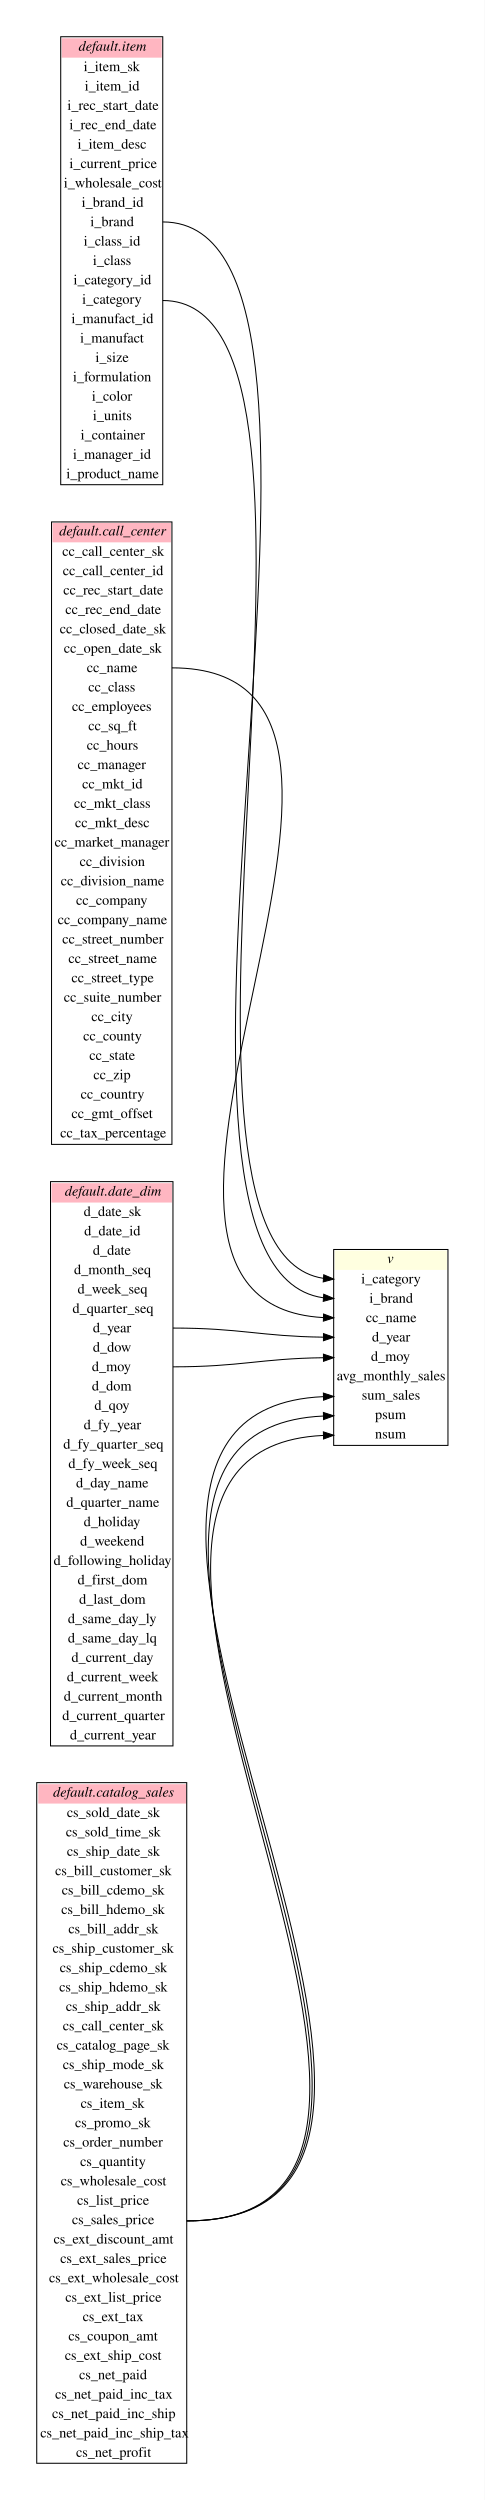
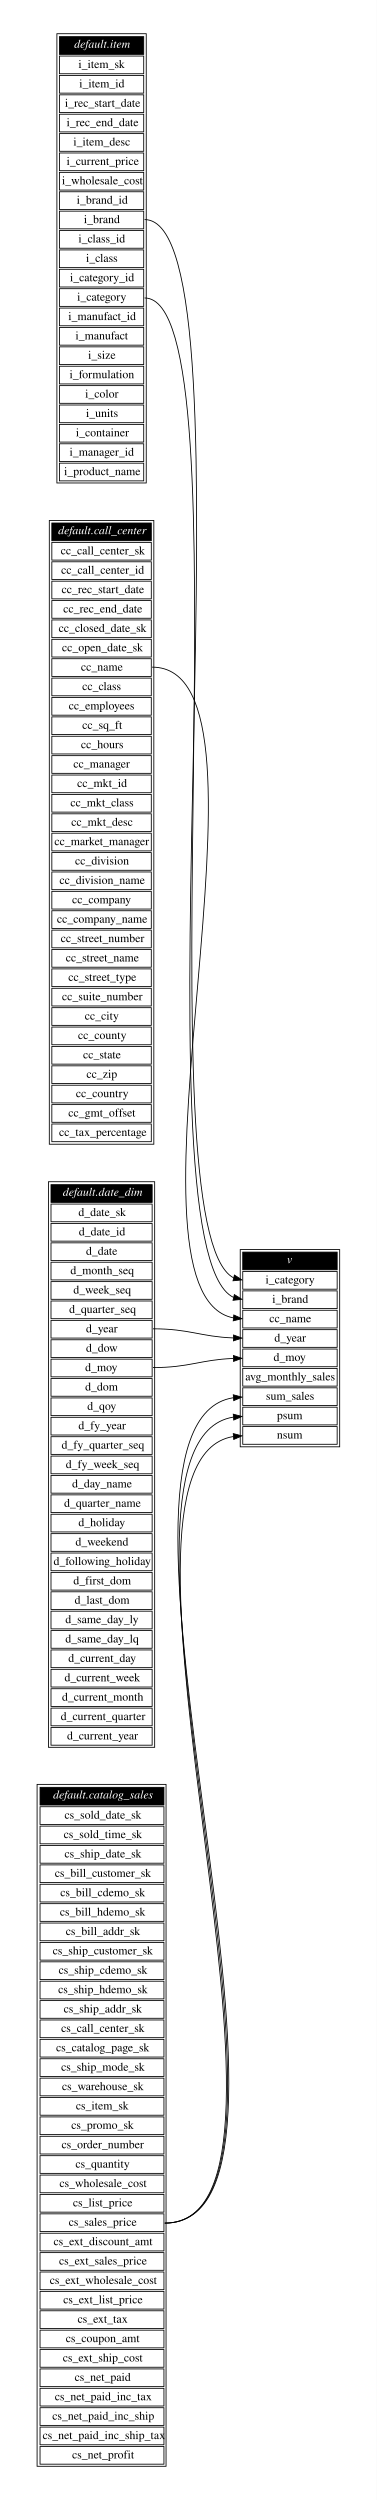
- <svg xmlns="http://www.w3.org/2000/svg" width="475pt" height="2450pt" viewBox="0.00 0.00 475.00 2450.00">
-   <g id="graph0" class="graph" transform="scale(1 1) rotate(0) translate(36 2414)">
-     <polygon fill="white" stroke="transparent" points="-36,36 -36,-2414 439,-2414 439,36 -36,36" />
+ <svg xmlns="http://www.w3.org/2000/svg" width="447pt" height="2966pt" viewBox="0.00 0.00 447.00 2966.00">
+   <g id="graph0" class="graph" transform="scale(1 1) rotate(0) translate(36 2930)">
+     <polygon fill="white" stroke="transparent" points="-36,36 -36,-2930 411,-2930 411,36 -36,36" />
    <g id="node1" class="node">
-       <polygon fill="lightpink" stroke="transparent" points="15.5,-1882.5 15.5,-1901.5 131.5,-1901.5 131.5,-1882.5 15.5,-1882.5" />
-       <text text-anchor="start" x="22" y="-1889.3" font-family="Times,serif" font-style="italic" font-size="14.00">default.call_center</text>
-       <text text-anchor="start" x="25" y="-1869.3" font-family="Times,serif" font-size="14.00">cc_call_center_sk</text>
-       <text text-anchor="start" x="25.5" y="-1850.3" font-family="Times,serif" font-size="14.00">cc_call_center_id</text>
-       <text text-anchor="start" x="26" y="-1831.3" font-family="Times,serif" font-size="14.00">cc_rec_start_date</text>
-       <text text-anchor="start" x="28" y="-1812.3" font-family="Times,serif" font-size="14.00">cc_rec_end_date</text>
-       <text text-anchor="start" x="22.5" y="-1793.3" font-family="Times,serif" font-size="14.00">cc_closed_date_sk</text>
-       <text text-anchor="start" x="26.5" y="-1774.3" font-family="Times,serif" font-size="14.00">cc_open_date_sk</text>
-       <text text-anchor="start" x="49" y="-1755.3" font-family="Times,serif" font-size="14.00">cc_name</text>
-       <text text-anchor="start" x="50.5" y="-1736.3" font-family="Times,serif" font-size="14.00">cc_class</text>
-       <text text-anchor="start" x="34.5" y="-1717.3" font-family="Times,serif" font-size="14.00">cc_employees</text>
-       <text text-anchor="start" x="50.5" y="-1698.3" font-family="Times,serif" font-size="14.00">cc_sq_ft</text>
-       <text text-anchor="start" x="49" y="-1679.3" font-family="Times,serif" font-size="14.00">cc_hours</text>
-       <text text-anchor="start" x="40" y="-1660.3" font-family="Times,serif" font-size="14.00">cc_manager</text>
-       <text text-anchor="start" x="44.5" y="-1641.3" font-family="Times,serif" font-size="14.00">cc_mkt_id</text>
-       <text text-anchor="start" x="36.5" y="-1622.3" font-family="Times,serif" font-size="14.00">cc_mkt_class</text>
-       <text text-anchor="start" x="37.5" y="-1603.3" font-family="Times,serif" font-size="14.00">cc_mkt_desc</text>
-       <text text-anchor="start" x="17.5" y="-1584.3" font-family="Times,serif" font-size="14.00">cc_market_manager</text>
-       <text text-anchor="start" x="42" y="-1565.3" font-family="Times,serif" font-size="14.00">cc_division</text>
-       <text text-anchor="start" x="23.5" y="-1546.3" font-family="Times,serif" font-size="14.00">cc_division_name</text>
-       <text text-anchor="start" x="38.5" y="-1527.3" font-family="Times,serif" font-size="14.00">cc_company</text>
-       <text text-anchor="start" x="20.5" y="-1508.3" font-family="Times,serif" font-size="14.00">cc_company_name</text>
-       <text text-anchor="start" x="25" y="-1489.3" font-family="Times,serif" font-size="14.00">cc_street_number</text>
-       <text text-anchor="start" x="31" y="-1470.3" font-family="Times,serif" font-size="14.00">cc_street_name</text>
-       <text text-anchor="start" x="34" y="-1451.3" font-family="Times,serif" font-size="14.00">cc_street_type</text>
-       <text text-anchor="start" x="26.5" y="-1432.3" font-family="Times,serif" font-size="14.00">cc_suite_number</text>
-       <text text-anchor="start" x="53.5" y="-1413.3" font-family="Times,serif" font-size="14.00">cc_city</text>
-       <text text-anchor="start" x="45.5" y="-1394.3" font-family="Times,serif" font-size="14.00">cc_county</text>
-       <text text-anchor="start" x="51.5" y="-1375.3" font-family="Times,serif" font-size="14.00">cc_state</text>
-       <text text-anchor="start" x="55.5" y="-1356.3" font-family="Times,serif" font-size="14.00">cc_zip</text>
-       <text text-anchor="start" x="43" y="-1337.3" font-family="Times,serif" font-size="14.00">cc_country</text>
-       <text text-anchor="start" x="34" y="-1318.3" font-family="Times,serif" font-size="14.00">cc_gmt_offset</text>
-       <text text-anchor="start" x="23" y="-1299.3" font-family="Times,serif" font-size="14.00">cc_tax_percentage</text>
-       <polygon fill="none" stroke="black" points="14.5,-1292.5 14.5,-1902.5 132.5,-1902.5 132.5,-1292.5 14.5,-1292.5" />
+       <polygon fill="black" stroke="transparent" points="25.5,-2288.5 25.5,-2309.5 143.5,-2309.5 143.5,-2288.5 25.5,-2288.5" />
+       <polygon fill="none" stroke="black" points="25.5,-2288.5 25.5,-2309.5 143.5,-2309.5 143.5,-2288.5 25.5,-2288.5" />
+       <text text-anchor="start" x="33" y="-2296.3" font-family="Times,serif" font-style="italic" font-size="14.00" fill="white">default.call_center</text>
+       <polygon fill="none" stroke="black" points="25.5,-2265.5 25.5,-2286.5 143.5,-2286.5 143.5,-2265.5 25.5,-2265.5" />
+       <text text-anchor="start" x="36" y="-2272.3" font-family="Times,serif" font-size="14.00">cc_call_center_sk</text>
+       <polygon fill="none" stroke="black" points="25.5,-2242.5 25.5,-2263.5 143.5,-2263.5 143.5,-2242.5 25.5,-2242.5" />
+       <text text-anchor="start" x="36.5" y="-2249.3" font-family="Times,serif" font-size="14.00">cc_call_center_id</text>
+       <polygon fill="none" stroke="black" points="25.5,-2219.5 25.5,-2240.5 143.5,-2240.5 143.5,-2219.5 25.5,-2219.5" />
+       <text text-anchor="start" x="37" y="-2226.3" font-family="Times,serif" font-size="14.00">cc_rec_start_date</text>
+       <polygon fill="none" stroke="black" points="25.5,-2196.5 25.5,-2217.5 143.5,-2217.5 143.5,-2196.5 25.5,-2196.5" />
+       <text text-anchor="start" x="39" y="-2203.3" font-family="Times,serif" font-size="14.00">cc_rec_end_date</text>
+       <polygon fill="none" stroke="black" points="25.5,-2173.5 25.5,-2194.5 143.5,-2194.5 143.5,-2173.5 25.5,-2173.5" />
+       <text text-anchor="start" x="33.5" y="-2180.3" font-family="Times,serif" font-size="14.00">cc_closed_date_sk</text>
+       <polygon fill="none" stroke="black" points="25.5,-2150.5 25.5,-2171.5 143.5,-2171.5 143.5,-2150.5 25.5,-2150.5" />
+       <text text-anchor="start" x="37.5" y="-2157.3" font-family="Times,serif" font-size="14.00">cc_open_date_sk</text>
+       <polygon fill="none" stroke="black" points="25.5,-2127.5 25.5,-2148.5 143.5,-2148.5 143.5,-2127.5 25.5,-2127.5" />
+       <text text-anchor="start" x="60" y="-2134.3" font-family="Times,serif" font-size="14.00">cc_name</text>
+       <polygon fill="none" stroke="black" points="25.5,-2104.5 25.5,-2125.5 143.5,-2125.5 143.5,-2104.5 25.5,-2104.5" />
+       <text text-anchor="start" x="61.5" y="-2111.3" font-family="Times,serif" font-size="14.00">cc_class</text>
+       <polygon fill="none" stroke="black" points="25.5,-2081.5 25.5,-2102.5 143.5,-2102.5 143.5,-2081.5 25.5,-2081.5" />
+       <text text-anchor="start" x="45.5" y="-2088.3" font-family="Times,serif" font-size="14.00">cc_employees</text>
+       <polygon fill="none" stroke="black" points="25.5,-2058.5 25.5,-2079.5 143.5,-2079.5 143.5,-2058.5 25.5,-2058.5" />
+       <text text-anchor="start" x="61.5" y="-2065.3" font-family="Times,serif" font-size="14.00">cc_sq_ft</text>
+       <polygon fill="none" stroke="black" points="25.5,-2035.5 25.5,-2056.5 143.5,-2056.5 143.5,-2035.5 25.5,-2035.5" />
+       <text text-anchor="start" x="60" y="-2042.3" font-family="Times,serif" font-size="14.00">cc_hours</text>
+       <polygon fill="none" stroke="black" points="25.5,-2012.5 25.5,-2033.5 143.5,-2033.5 143.5,-2012.5 25.5,-2012.5" />
+       <text text-anchor="start" x="51" y="-2019.3" font-family="Times,serif" font-size="14.00">cc_manager</text>
+       <polygon fill="none" stroke="black" points="25.5,-1989.5 25.5,-2010.5 143.5,-2010.5 143.5,-1989.5 25.5,-1989.5" />
+       <text text-anchor="start" x="55.5" y="-1996.3" font-family="Times,serif" font-size="14.00">cc_mkt_id</text>
+       <polygon fill="none" stroke="black" points="25.5,-1966.5 25.5,-1987.5 143.5,-1987.5 143.5,-1966.5 25.5,-1966.5" />
+       <text text-anchor="start" x="47.5" y="-1973.3" font-family="Times,serif" font-size="14.00">cc_mkt_class</text>
+       <polygon fill="none" stroke="black" points="25.5,-1943.5 25.5,-1964.5 143.5,-1964.5 143.5,-1943.5 25.5,-1943.5" />
+       <text text-anchor="start" x="48.5" y="-1950.3" font-family="Times,serif" font-size="14.00">cc_mkt_desc</text>
+       <polygon fill="none" stroke="black" points="25.5,-1920.5 25.5,-1941.5 143.5,-1941.5 143.5,-1920.5 25.5,-1920.5" />
+       <text text-anchor="start" x="28.5" y="-1927.3" font-family="Times,serif" font-size="14.00">cc_market_manager</text>
+       <polygon fill="none" stroke="black" points="25.5,-1897.5 25.5,-1918.5 143.5,-1918.5 143.5,-1897.5 25.5,-1897.5" />
+       <text text-anchor="start" x="53" y="-1904.3" font-family="Times,serif" font-size="14.00">cc_division</text>
+       <polygon fill="none" stroke="black" points="25.5,-1874.5 25.5,-1895.5 143.5,-1895.5 143.5,-1874.5 25.5,-1874.5" />
+       <text text-anchor="start" x="34.5" y="-1881.3" font-family="Times,serif" font-size="14.00">cc_division_name</text>
+       <polygon fill="none" stroke="black" points="25.5,-1851.5 25.5,-1872.5 143.5,-1872.5 143.5,-1851.5 25.5,-1851.5" />
+       <text text-anchor="start" x="49.5" y="-1858.3" font-family="Times,serif" font-size="14.00">cc_company</text>
+       <polygon fill="none" stroke="black" points="25.5,-1828.5 25.5,-1849.5 143.5,-1849.5 143.5,-1828.5 25.5,-1828.5" />
+       <text text-anchor="start" x="31.5" y="-1835.3" font-family="Times,serif" font-size="14.00">cc_company_name</text>
+       <polygon fill="none" stroke="black" points="25.5,-1805.5 25.5,-1826.5 143.5,-1826.5 143.5,-1805.5 25.5,-1805.5" />
+       <text text-anchor="start" x="36" y="-1812.3" font-family="Times,serif" font-size="14.00">cc_street_number</text>
+       <polygon fill="none" stroke="black" points="25.5,-1782.5 25.5,-1803.5 143.5,-1803.5 143.5,-1782.5 25.5,-1782.5" />
+       <text text-anchor="start" x="42" y="-1789.3" font-family="Times,serif" font-size="14.00">cc_street_name</text>
+       <polygon fill="none" stroke="black" points="25.5,-1759.5 25.5,-1780.5 143.5,-1780.5 143.5,-1759.5 25.5,-1759.5" />
+       <text text-anchor="start" x="45" y="-1766.3" font-family="Times,serif" font-size="14.00">cc_street_type</text>
+       <polygon fill="none" stroke="black" points="25.5,-1736.5 25.5,-1757.5 143.5,-1757.5 143.5,-1736.5 25.5,-1736.5" />
+       <text text-anchor="start" x="37.5" y="-1743.3" font-family="Times,serif" font-size="14.00">cc_suite_number</text>
+       <polygon fill="none" stroke="black" points="25.5,-1713.5 25.5,-1734.5 143.5,-1734.5 143.5,-1713.5 25.5,-1713.5" />
+       <text text-anchor="start" x="64.5" y="-1720.3" font-family="Times,serif" font-size="14.00">cc_city</text>
+       <polygon fill="none" stroke="black" points="25.5,-1690.5 25.5,-1711.5 143.5,-1711.5 143.5,-1690.5 25.5,-1690.5" />
+       <text text-anchor="start" x="56.5" y="-1697.3" font-family="Times,serif" font-size="14.00">cc_county</text>
+       <polygon fill="none" stroke="black" points="25.5,-1667.5 25.5,-1688.5 143.5,-1688.5 143.5,-1667.5 25.5,-1667.5" />
+       <text text-anchor="start" x="62.5" y="-1674.3" font-family="Times,serif" font-size="14.00">cc_state</text>
+       <polygon fill="none" stroke="black" points="25.5,-1644.5 25.5,-1665.5 143.5,-1665.5 143.5,-1644.5 25.5,-1644.5" />
+       <text text-anchor="start" x="66.5" y="-1651.3" font-family="Times,serif" font-size="14.00">cc_zip</text>
+       <polygon fill="none" stroke="black" points="25.5,-1621.5 25.5,-1642.5 143.5,-1642.5 143.5,-1621.5 25.5,-1621.5" />
+       <text text-anchor="start" x="54" y="-1628.3" font-family="Times,serif" font-size="14.00">cc_country</text>
+       <polygon fill="none" stroke="black" points="25.5,-1598.5 25.5,-1619.5 143.5,-1619.5 143.5,-1598.5 25.5,-1598.5" />
+       <text text-anchor="start" x="45" y="-1605.3" font-family="Times,serif" font-size="14.00">cc_gmt_offset</text>
+       <polygon fill="none" stroke="black" points="25.5,-1575.5 25.5,-1596.5 143.5,-1596.5 143.5,-1575.5 25.5,-1575.5" />
+       <text text-anchor="start" x="34" y="-1582.3" font-family="Times,serif" font-size="14.00">cc_tax_percentage</text>
+       <polygon fill="none" stroke="black" points="22.5,-1572.5 22.5,-2312.5 146.5,-2312.5 146.5,-1572.5 22.5,-1572.5" />
    </g>
    <g id="node5" class="node">
-       <polygon fill="lightyellow" stroke="transparent" points="292,-1169.5 292,-1188.5 402,-1188.5 402,-1169.5 292,-1169.5" />
-       <text text-anchor="start" x="343.5" y="-1176.3" font-family="Times,serif" font-style="italic" font-size="14.00">v</text>
-       <text text-anchor="start" x="318" y="-1156.3" font-family="Times,serif" font-size="14.00">i_category</text>
-       <text text-anchor="start" x="326" y="-1137.3" font-family="Times,serif" font-size="14.00">i_brand</text>
-       <text text-anchor="start" x="322.5" y="-1118.3" font-family="Times,serif" font-size="14.00">cc_name</text>
-       <text text-anchor="start" x="328.5" y="-1099.3" font-family="Times,serif" font-size="14.00">d_year</text>
-       <text text-anchor="start" x="327.5" y="-1080.3" font-family="Times,serif" font-size="14.00">d_moy</text>
-       <text text-anchor="start" x="294" y="-1061.3" font-family="Times,serif" font-size="14.00">avg_monthly_sales</text>
-       <text text-anchor="start" x="318.5" y="-1042.3" font-family="Times,serif" font-size="14.00">sum_sales</text>
-       <text text-anchor="start" x="331.5" y="-1023.3" font-family="Times,serif" font-size="14.00">psum</text>
-       <text text-anchor="start" x="331.5" y="-1004.3" font-family="Times,serif" font-size="14.00">nsum</text>
-       <polygon fill="none" stroke="black" points="291,-997.5 291,-1189.5 403,-1189.5 403,-997.5 291,-997.5" />
+       <polygon fill="black" stroke="transparent" points="252,-1423.5 252,-1444.5 364,-1444.5 364,-1423.5 252,-1423.5" />
+       <polygon fill="none" stroke="black" points="252,-1423.5 252,-1444.5 364,-1444.5 364,-1423.5 252,-1423.5" />
+       <text text-anchor="start" x="304.5" y="-1431.3" font-family="Times,serif" font-style="italic" font-size="14.00" fill="white">v</text>
+       <polygon fill="none" stroke="black" points="252,-1400.5 252,-1421.5 364,-1421.5 364,-1400.5 252,-1400.5" />
+       <text text-anchor="start" x="279" y="-1407.3" font-family="Times,serif" font-size="14.00">i_category</text>
+       <polygon fill="none" stroke="black" points="252,-1377.5 252,-1398.5 364,-1398.5 364,-1377.5 252,-1377.5" />
+       <text text-anchor="start" x="287" y="-1384.3" font-family="Times,serif" font-size="14.00">i_brand</text>
+       <polygon fill="none" stroke="black" points="252,-1354.5 252,-1375.5 364,-1375.5 364,-1354.5 252,-1354.5" />
+       <text text-anchor="start" x="283.5" y="-1361.3" font-family="Times,serif" font-size="14.00">cc_name</text>
+       <polygon fill="none" stroke="black" points="252,-1331.5 252,-1352.5 364,-1352.5 364,-1331.5 252,-1331.5" />
+       <text text-anchor="start" x="289.5" y="-1338.3" font-family="Times,serif" font-size="14.00">d_year</text>
+       <polygon fill="none" stroke="black" points="252,-1308.5 252,-1329.5 364,-1329.5 364,-1308.5 252,-1308.5" />
+       <text text-anchor="start" x="288.5" y="-1315.3" font-family="Times,serif" font-size="14.00">d_moy</text>
+       <polygon fill="none" stroke="black" points="252,-1285.5 252,-1306.5 364,-1306.5 364,-1285.5 252,-1285.5" />
+       <text text-anchor="start" x="255" y="-1292.3" font-family="Times,serif" font-size="14.00">avg_monthly_sales</text>
+       <polygon fill="none" stroke="black" points="252,-1262.5 252,-1283.5 364,-1283.5 364,-1262.5 252,-1262.5" />
+       <text text-anchor="start" x="279.5" y="-1269.3" font-family="Times,serif" font-size="14.00">sum_sales</text>
+       <polygon fill="none" stroke="black" points="252,-1239.5 252,-1260.5 364,-1260.5 364,-1239.5 252,-1239.5" />
+       <text text-anchor="start" x="292.5" y="-1246.3" font-family="Times,serif" font-size="14.00">psum</text>
+       <polygon fill="none" stroke="black" points="252,-1216.5 252,-1237.5 364,-1237.5 364,-1216.5 252,-1216.5" />
+       <text text-anchor="start" x="292.5" y="-1223.3" font-family="Times,serif" font-size="14.00">nsum</text>
+       <polygon fill="none" stroke="black" points="249,-1213.5 249,-1447.5 367,-1447.5 367,-1213.5 249,-1213.5" />
    </g>
    <g id="edge1" class="edge">
-       <path fill="none" stroke="black" d="M132.5,-1759.5C420.68,-1759.5 9.53,-1137.96 280.63,-1122.78" />
-       <polygon fill="black" stroke="black" points="281.1,-1126.27 291,-1122.5 280.91,-1119.27 281.1,-1126.27" />
+       <path fill="none" stroke="black" d="M144.5,-2138.5C314.34,-2138.5 87.28,-1396.88 240.85,-1366.46" />
+       <polygon fill="black" stroke="black" points="241.37,-1369.93 251,-1365.5 240.71,-1362.96 241.37,-1369.93" />
    </g>
    <g id="node2" class="node">
-       <polygon fill="lightpink" stroke="transparent" points="1.5,-646.5 1.5,-665.5 146.5,-665.5 146.5,-646.5 1.5,-646.5" />
-       <text text-anchor="start" x="16" y="-653.3" font-family="Times,serif" font-style="italic" font-size="14.00">default.catalog_sales</text>
-       <text text-anchor="start" x="29.5" y="-633.3" font-family="Times,serif" font-size="14.00">cs_sold_date_sk</text>
-       <text text-anchor="start" x="28.5" y="-614.3" font-family="Times,serif" font-size="14.00">cs_sold_time_sk</text>
-       <text text-anchor="start" x="29.5" y="-595.3" font-family="Times,serif" font-size="14.00">cs_ship_date_sk</text>
-       <text text-anchor="start" x="18" y="-576.3" font-family="Times,serif" font-size="14.00">cs_bill_customer_sk</text>
-       <text text-anchor="start" x="24.5" y="-557.3" font-family="Times,serif" font-size="14.00">cs_bill_cdemo_sk</text>
-       <text text-anchor="start" x="24" y="-538.3" font-family="Times,serif" font-size="14.00">cs_bill_hdemo_sk</text>
-       <text text-anchor="start" x="31" y="-519.3" font-family="Times,serif" font-size="14.00">cs_bill_addr_sk</text>
-       <text text-anchor="start" x="15.5" y="-500.3" font-family="Times,serif" font-size="14.00">cs_ship_customer_sk</text>
-       <text text-anchor="start" x="22.5" y="-481.3" font-family="Times,serif" font-size="14.00">cs_ship_cdemo_sk</text>
-       <text text-anchor="start" x="22" y="-462.3" font-family="Times,serif" font-size="14.00">cs_ship_hdemo_sk</text>
-       <text text-anchor="start" x="28.5" y="-443.3" font-family="Times,serif" font-size="14.00">cs_ship_addr_sk</text>
-       <text text-anchor="start" x="25.5" y="-424.3" font-family="Times,serif" font-size="14.00">cs_call_center_sk</text>
-       <text text-anchor="start" x="19.5" y="-405.3" font-family="Times,serif" font-size="14.00">cs_catalog_page_sk</text>
-       <text text-anchor="start" x="25.5" y="-386.3" font-family="Times,serif" font-size="14.00">cs_ship_mode_sk</text>
-       <text text-anchor="start" x="26.5" y="-367.3" font-family="Times,serif" font-size="14.00">cs_warehouse_sk</text>
-       <text text-anchor="start" x="43" y="-348.3" font-family="Times,serif" font-size="14.00">cs_item_sk</text>
-       <text text-anchor="start" x="37.5" y="-329.3" font-family="Times,serif" font-size="14.00">cs_promo_sk</text>
-       <text text-anchor="start" x="26" y="-310.3" font-family="Times,serif" font-size="14.00">cs_order_number</text>
-       <text text-anchor="start" x="42.5" y="-291.3" font-family="Times,serif" font-size="14.00">cs_quantity</text>
-       <text text-anchor="start" x="23.5" y="-272.3" font-family="Times,serif" font-size="14.00">cs_wholesale_cost</text>
-       <text text-anchor="start" x="39.5" y="-253.3" font-family="Times,serif" font-size="14.00">cs_list_price</text>
-       <text text-anchor="start" x="34.5" y="-234.3" font-family="Times,serif" font-size="14.00">cs_sales_price</text>
-       <text text-anchor="start" x="16.5" y="-215.3" font-family="Times,serif" font-size="14.00">cs_ext_discount_amt</text>
-       <text text-anchor="start" x="23" y="-196.3" font-family="Times,serif" font-size="14.00">cs_ext_sales_price</text>
-       <text text-anchor="start" x="12" y="-177.3" font-family="Times,serif" font-size="14.00">cs_ext_wholesale_cost</text>
-       <text text-anchor="start" x="28" y="-158.3" font-family="Times,serif" font-size="14.00">cs_ext_list_price</text>
-       <text text-anchor="start" x="45" y="-139.3" font-family="Times,serif" font-size="14.00">cs_ext_tax</text>
-       <text text-anchor="start" x="31" y="-120.3" font-family="Times,serif" font-size="14.00">cs_coupon_amt</text>
-       <text text-anchor="start" x="27.5" y="-101.3" font-family="Times,serif" font-size="14.00">cs_ext_ship_cost</text>
-       <text text-anchor="start" x="41.5" y="-82.3" font-family="Times,serif" font-size="14.00">cs_net_paid</text>
-       <text text-anchor="start" x="18" y="-63.3" font-family="Times,serif" font-size="14.00">cs_net_paid_inc_tax</text>
-       <text text-anchor="start" x="15" y="-44.3" font-family="Times,serif" font-size="14.00">cs_net_paid_inc_ship</text>
-       <text text-anchor="start" x="3.5" y="-25.3" font-family="Times,serif" font-size="14.00">cs_net_paid_inc_ship_tax</text>
-       <text text-anchor="start" x="38.5" y="-6.3" font-family="Times,serif" font-size="14.00">cs_net_profit</text>
-       <polygon fill="none" stroke="black" points="0,0 0,-667 147,-667 147,0 0,0" />
+       <polygon fill="black" stroke="transparent" points="11.5,-788.5 11.5,-809.5 158.5,-809.5 158.5,-788.5 11.5,-788.5" />
+       <polygon fill="none" stroke="black" points="11.5,-788.5 11.5,-809.5 158.5,-809.5 158.5,-788.5 11.5,-788.5" />
+       <text text-anchor="start" x="27" y="-796.3" font-family="Times,serif" font-style="italic" font-size="14.00" fill="white">default.catalog_sales</text>
+       <polygon fill="none" stroke="black" points="11.5,-765.5 11.5,-786.5 158.5,-786.5 158.5,-765.5 11.5,-765.5" />
+       <text text-anchor="start" x="40.5" y="-772.3" font-family="Times,serif" font-size="14.00">cs_sold_date_sk</text>
+       <polygon fill="none" stroke="black" points="11.5,-742.5 11.5,-763.5 158.5,-763.5 158.5,-742.5 11.5,-742.5" />
+       <text text-anchor="start" x="39.5" y="-749.3" font-family="Times,serif" font-size="14.00">cs_sold_time_sk</text>
+       <polygon fill="none" stroke="black" points="11.5,-719.5 11.5,-740.5 158.5,-740.5 158.5,-719.5 11.5,-719.5" />
+       <text text-anchor="start" x="40.5" y="-726.3" font-family="Times,serif" font-size="14.00">cs_ship_date_sk</text>
+       <polygon fill="none" stroke="black" points="11.5,-696.5 11.5,-717.5 158.5,-717.5 158.5,-696.5 11.5,-696.5" />
+       <text text-anchor="start" x="29" y="-703.3" font-family="Times,serif" font-size="14.00">cs_bill_customer_sk</text>
+       <polygon fill="none" stroke="black" points="11.5,-673.5 11.5,-694.5 158.5,-694.5 158.5,-673.5 11.5,-673.5" />
+       <text text-anchor="start" x="35.5" y="-680.3" font-family="Times,serif" font-size="14.00">cs_bill_cdemo_sk</text>
+       <polygon fill="none" stroke="black" points="11.5,-650.5 11.5,-671.5 158.5,-671.5 158.5,-650.5 11.5,-650.5" />
+       <text text-anchor="start" x="35" y="-657.3" font-family="Times,serif" font-size="14.00">cs_bill_hdemo_sk</text>
+       <polygon fill="none" stroke="black" points="11.5,-627.5 11.5,-648.5 158.5,-648.5 158.5,-627.5 11.5,-627.5" />
+       <text text-anchor="start" x="42" y="-634.3" font-family="Times,serif" font-size="14.00">cs_bill_addr_sk</text>
+       <polygon fill="none" stroke="black" points="11.5,-604.5 11.5,-625.5 158.5,-625.5 158.5,-604.5 11.5,-604.5" />
+       <text text-anchor="start" x="26.5" y="-611.3" font-family="Times,serif" font-size="14.00">cs_ship_customer_sk</text>
+       <polygon fill="none" stroke="black" points="11.5,-581.5 11.5,-602.5 158.5,-602.5 158.5,-581.5 11.5,-581.5" />
+       <text text-anchor="start" x="33.5" y="-588.3" font-family="Times,serif" font-size="14.00">cs_ship_cdemo_sk</text>
+       <polygon fill="none" stroke="black" points="11.5,-558.5 11.5,-579.5 158.5,-579.5 158.5,-558.5 11.5,-558.5" />
+       <text text-anchor="start" x="33" y="-565.3" font-family="Times,serif" font-size="14.00">cs_ship_hdemo_sk</text>
+       <polygon fill="none" stroke="black" points="11.5,-535.5 11.5,-556.5 158.5,-556.5 158.5,-535.5 11.5,-535.5" />
+       <text text-anchor="start" x="39.5" y="-542.3" font-family="Times,serif" font-size="14.00">cs_ship_addr_sk</text>
+       <polygon fill="none" stroke="black" points="11.5,-512.5 11.5,-533.5 158.5,-533.5 158.5,-512.5 11.5,-512.5" />
+       <text text-anchor="start" x="36.5" y="-519.3" font-family="Times,serif" font-size="14.00">cs_call_center_sk</text>
+       <polygon fill="none" stroke="black" points="11.5,-489.5 11.5,-510.5 158.5,-510.5 158.5,-489.5 11.5,-489.5" />
+       <text text-anchor="start" x="30.5" y="-496.3" font-family="Times,serif" font-size="14.00">cs_catalog_page_sk</text>
+       <polygon fill="none" stroke="black" points="11.5,-466.5 11.5,-487.5 158.5,-487.5 158.5,-466.5 11.5,-466.5" />
+       <text text-anchor="start" x="36.5" y="-473.3" font-family="Times,serif" font-size="14.00">cs_ship_mode_sk</text>
+       <polygon fill="none" stroke="black" points="11.5,-443.5 11.5,-464.5 158.5,-464.5 158.5,-443.5 11.5,-443.5" />
+       <text text-anchor="start" x="37.5" y="-450.3" font-family="Times,serif" font-size="14.00">cs_warehouse_sk</text>
+       <polygon fill="none" stroke="black" points="11.5,-420.5 11.5,-441.5 158.5,-441.5 158.5,-420.5 11.5,-420.5" />
+       <text text-anchor="start" x="54" y="-427.3" font-family="Times,serif" font-size="14.00">cs_item_sk</text>
+       <polygon fill="none" stroke="black" points="11.5,-397.5 11.5,-418.5 158.5,-418.5 158.5,-397.5 11.5,-397.5" />
+       <text text-anchor="start" x="48.5" y="-404.3" font-family="Times,serif" font-size="14.00">cs_promo_sk</text>
+       <polygon fill="none" stroke="black" points="11.5,-374.5 11.5,-395.5 158.5,-395.5 158.5,-374.5 11.5,-374.5" />
+       <text text-anchor="start" x="37" y="-381.3" font-family="Times,serif" font-size="14.00">cs_order_number</text>
+       <polygon fill="none" stroke="black" points="11.5,-351.5 11.5,-372.5 158.5,-372.5 158.5,-351.5 11.5,-351.5" />
+       <text text-anchor="start" x="53.5" y="-358.3" font-family="Times,serif" font-size="14.00">cs_quantity</text>
+       <polygon fill="none" stroke="black" points="11.5,-328.5 11.5,-349.5 158.5,-349.5 158.5,-328.5 11.5,-328.5" />
+       <text text-anchor="start" x="34.5" y="-335.3" font-family="Times,serif" font-size="14.00">cs_wholesale_cost</text>
+       <polygon fill="none" stroke="black" points="11.5,-305.5 11.5,-326.5 158.5,-326.5 158.5,-305.5 11.5,-305.5" />
+       <text text-anchor="start" x="50.5" y="-312.3" font-family="Times,serif" font-size="14.00">cs_list_price</text>
+       <polygon fill="none" stroke="black" points="11.5,-282.5 11.5,-303.5 158.5,-303.5 158.5,-282.5 11.5,-282.5" />
+       <text text-anchor="start" x="45.5" y="-289.3" font-family="Times,serif" font-size="14.00">cs_sales_price</text>
+       <polygon fill="none" stroke="black" points="11.5,-259.5 11.5,-280.5 158.5,-280.5 158.5,-259.5 11.5,-259.5" />
+       <text text-anchor="start" x="27.5" y="-266.3" font-family="Times,serif" font-size="14.00">cs_ext_discount_amt</text>
+       <polygon fill="none" stroke="black" points="11.5,-236.5 11.5,-257.5 158.5,-257.5 158.5,-236.5 11.5,-236.5" />
+       <text text-anchor="start" x="34" y="-243.3" font-family="Times,serif" font-size="14.00">cs_ext_sales_price</text>
+       <polygon fill="none" stroke="black" points="11.5,-213.5 11.5,-234.5 158.5,-234.5 158.5,-213.5 11.5,-213.5" />
+       <text text-anchor="start" x="23" y="-220.3" font-family="Times,serif" font-size="14.00">cs_ext_wholesale_cost</text>
+       <polygon fill="none" stroke="black" points="11.5,-190.5 11.5,-211.5 158.5,-211.5 158.5,-190.5 11.5,-190.5" />
+       <text text-anchor="start" x="39" y="-197.3" font-family="Times,serif" font-size="14.00">cs_ext_list_price</text>
+       <polygon fill="none" stroke="black" points="11.5,-167.5 11.5,-188.5 158.5,-188.5 158.5,-167.5 11.5,-167.5" />
+       <text text-anchor="start" x="56" y="-174.3" font-family="Times,serif" font-size="14.00">cs_ext_tax</text>
+       <polygon fill="none" stroke="black" points="11.5,-144.5 11.5,-165.5 158.5,-165.5 158.5,-144.5 11.5,-144.5" />
+       <text text-anchor="start" x="42" y="-151.3" font-family="Times,serif" font-size="14.00">cs_coupon_amt</text>
+       <polygon fill="none" stroke="black" points="11.5,-121.5 11.5,-142.5 158.5,-142.5 158.5,-121.5 11.5,-121.5" />
+       <text text-anchor="start" x="38.5" y="-128.3" font-family="Times,serif" font-size="14.00">cs_ext_ship_cost</text>
+       <polygon fill="none" stroke="black" points="11.5,-98.5 11.5,-119.5 158.5,-119.5 158.5,-98.5 11.5,-98.5" />
+       <text text-anchor="start" x="52.5" y="-105.3" font-family="Times,serif" font-size="14.00">cs_net_paid</text>
+       <polygon fill="none" stroke="black" points="11.5,-75.5 11.5,-96.5 158.5,-96.5 158.5,-75.5 11.5,-75.5" />
+       <text text-anchor="start" x="29" y="-82.3" font-family="Times,serif" font-size="14.00">cs_net_paid_inc_tax</text>
+       <polygon fill="none" stroke="black" points="11.5,-52.5 11.5,-73.5 158.5,-73.5 158.5,-52.5 11.5,-52.5" />
+       <text text-anchor="start" x="26" y="-59.3" font-family="Times,serif" font-size="14.00">cs_net_paid_inc_ship</text>
+       <polygon fill="none" stroke="black" points="11.5,-29.5 11.5,-50.5 158.5,-50.5 158.5,-29.5 11.5,-29.5" />
+       <text text-anchor="start" x="14.5" y="-36.3" font-family="Times,serif" font-size="14.00">cs_net_paid_inc_ship_tax</text>
+       <polygon fill="none" stroke="black" points="11.5,-6.5 11.5,-27.5 158.5,-27.5 158.5,-6.5 11.5,-6.5" />
+       <text text-anchor="start" x="49.5" y="-13.3" font-family="Times,serif" font-size="14.00">cs_net_profit</text>
+       <polygon fill="none" stroke="black" points="8,-4 8,-813 161,-813 161,-4 8,-4" />
    </g>
    <g id="edge2" class="edge">
-       <path fill="none" stroke="black" d="M147,-237.5C508.3,-237.5 -62.71,-1030.19 280.84,-1045.28" />
-       <polygon fill="black" stroke="black" points="280.93,-1048.78 291,-1045.5 281.08,-1041.79 280.93,-1048.78" />
+       <path fill="none" stroke="black" d="M159.5,-292.5C374.7,-292.5 43.28,-1241.17 240.86,-1271.74" />
+       <polygon fill="black" stroke="black" points="240.77,-1275.25 251,-1272.5 241.29,-1268.27 240.77,-1275.25" />
    </g>
    <g id="edge3" class="edge">
-       <path fill="none" stroke="black" d="M147,-237.5C499.98,-237.5 -54.44,-1011.17 280.82,-1026.28" />
-       <polygon fill="black" stroke="black" points="280.93,-1029.78 291,-1026.5 281.08,-1022.78 280.93,-1029.78" />
+       <path fill="none" stroke="black" d="M159.5,-292.5C369.59,-292.5 48.36,-1217.99 240.81,-1248.72" />
+       <polygon fill="black" stroke="black" points="240.76,-1252.22 251,-1249.5 241.3,-1245.24 240.76,-1252.22" />
    </g>
    <g id="edge4" class="edge">
-       <path fill="none" stroke="black" d="M147,-237.5C491.59,-237.5 -45.92,-991.79 280.57,-1007.26" />
-       <polygon fill="black" stroke="black" points="280.92,-1010.77 291,-1007.5 281.08,-1003.77 280.92,-1010.77" />
+       <path fill="none" stroke="black" d="M159.5,-292.5C364.49,-292.5 53.42,-1194.85 240.77,-1225.69" />
+       <polygon fill="black" stroke="black" points="240.76,-1229.2 251,-1226.5 241.31,-1222.22 240.76,-1229.2" />
    </g>
    <g id="node3" class="node">
-       <polygon fill="lightpink" stroke="transparent" points="14.5,-1235.5 14.5,-1254.5 132.5,-1254.5 132.5,-1235.5 14.5,-1235.5" />
-       <text text-anchor="start" x="27.5" y="-1242.3" font-family="Times,serif" font-style="italic" font-size="14.00">default.date_dim</text>
-       <text text-anchor="start" x="46" y="-1222.3" font-family="Times,serif" font-size="14.00">d_date_sk</text>
-       <text text-anchor="start" x="46.5" y="-1203.3" font-family="Times,serif" font-size="14.00">d_date_id</text>
-       <text text-anchor="start" x="55" y="-1184.3" font-family="Times,serif" font-size="14.00">d_date</text>
-       <text text-anchor="start" x="36.5" y="-1165.3" font-family="Times,serif" font-size="14.00">d_month_seq</text>
-       <text text-anchor="start" x="40" y="-1146.3" font-family="Times,serif" font-size="14.00">d_week_seq</text>
-       <text text-anchor="start" x="35" y="-1127.3" font-family="Times,serif" font-size="14.00">d_quarter_seq</text>
-       <text text-anchor="start" x="55" y="-1108.3" font-family="Times,serif" font-size="14.00">d_year</text>
-       <text text-anchor="start" x="55" y="-1089.3" font-family="Times,serif" font-size="14.00">d_dow</text>
-       <text text-anchor="start" x="54" y="-1070.3" font-family="Times,serif" font-size="14.00">d_moy</text>
-       <text text-anchor="start" x="54" y="-1051.3" font-family="Times,serif" font-size="14.00">d_dom</text>
-       <text text-anchor="start" x="56.5" y="-1032.3" font-family="Times,serif" font-size="14.00">d_qoy</text>
-       <text text-anchor="start" x="46" y="-1013.3" font-family="Times,serif" font-size="14.00">d_fy_year</text>
-       <text text-anchor="start" x="26" y="-994.3" font-family="Times,serif" font-size="14.00">d_fy_quarter_seq</text>
-       <text text-anchor="start" x="31" y="-975.3" font-family="Times,serif" font-size="14.00">d_fy_week_seq</text>
-       <text text-anchor="start" x="38.5" y="-956.3" font-family="Times,serif" font-size="14.00">d_day_name</text>
-       <text text-anchor="start" x="29" y="-937.3" font-family="Times,serif" font-size="14.00">d_quarter_name</text>
-       <text text-anchor="start" x="46" y="-918.3" font-family="Times,serif" font-size="14.00">d_holiday</text>
-       <text text-anchor="start" x="42.5" y="-899.3" font-family="Times,serif" font-size="14.00">d_weekend</text>
-       <text text-anchor="start" x="16.5" y="-880.3" font-family="Times,serif" font-size="14.00">d_following_holiday</text>
-       <text text-anchor="start" x="40" y="-861.3" font-family="Times,serif" font-size="14.00">d_first_dom</text>
-       <text text-anchor="start" x="41.5" y="-842.3" font-family="Times,serif" font-size="14.00">d_last_dom</text>
-       <text text-anchor="start" x="30.5" y="-823.3" font-family="Times,serif" font-size="14.00">d_same_day_ly</text>
-       <text text-anchor="start" x="30.5" y="-804.3" font-family="Times,serif" font-size="14.00">d_same_day_lq</text>
-       <text text-anchor="start" x="34" y="-785.3" font-family="Times,serif" font-size="14.00">d_current_day</text>
-       <text text-anchor="start" x="29.5" y="-766.3" font-family="Times,serif" font-size="14.00">d_current_week</text>
-       <text text-anchor="start" x="26.5" y="-747.3" font-family="Times,serif" font-size="14.00">d_current_month</text>
-       <text text-anchor="start" x="25" y="-728.3" font-family="Times,serif" font-size="14.00">d_current_quarter</text>
-       <text text-anchor="start" x="32.5" y="-709.3" font-family="Times,serif" font-size="14.00">d_current_year</text>
-       <polygon fill="none" stroke="black" points="13.5,-703 13.5,-1256 133.5,-1256 133.5,-703 13.5,-703" />
+       <polygon fill="black" stroke="transparent" points="24.5,-1503.5 24.5,-1524.5 144.5,-1524.5 144.5,-1503.5 24.5,-1503.5" />
+       <polygon fill="none" stroke="black" points="24.5,-1503.5 24.5,-1524.5 144.5,-1524.5 144.5,-1503.5 24.5,-1503.5" />
+       <text text-anchor="start" x="38.5" y="-1511.3" font-family="Times,serif" font-style="italic" font-size="14.00" fill="white">default.date_dim</text>
+       <polygon fill="none" stroke="black" points="24.5,-1480.5 24.5,-1501.5 144.5,-1501.5 144.5,-1480.5 24.5,-1480.5" />
+       <text text-anchor="start" x="57" y="-1487.3" font-family="Times,serif" font-size="14.00">d_date_sk</text>
+       <polygon fill="none" stroke="black" points="24.5,-1457.5 24.5,-1478.5 144.5,-1478.5 144.5,-1457.5 24.5,-1457.5" />
+       <text text-anchor="start" x="57.5" y="-1464.3" font-family="Times,serif" font-size="14.00">d_date_id</text>
+       <polygon fill="none" stroke="black" points="24.5,-1434.5 24.5,-1455.5 144.5,-1455.5 144.5,-1434.5 24.5,-1434.5" />
+       <text text-anchor="start" x="66" y="-1441.3" font-family="Times,serif" font-size="14.00">d_date</text>
+       <polygon fill="none" stroke="black" points="24.5,-1411.5 24.5,-1432.5 144.5,-1432.5 144.5,-1411.5 24.5,-1411.5" />
+       <text text-anchor="start" x="47.5" y="-1418.3" font-family="Times,serif" font-size="14.00">d_month_seq</text>
+       <polygon fill="none" stroke="black" points="24.5,-1388.5 24.5,-1409.5 144.5,-1409.5 144.5,-1388.5 24.5,-1388.5" />
+       <text text-anchor="start" x="51" y="-1395.3" font-family="Times,serif" font-size="14.00">d_week_seq</text>
+       <polygon fill="none" stroke="black" points="24.5,-1365.5 24.5,-1386.5 144.5,-1386.5 144.5,-1365.5 24.5,-1365.5" />
+       <text text-anchor="start" x="46" y="-1372.3" font-family="Times,serif" font-size="14.00">d_quarter_seq</text>
+       <polygon fill="none" stroke="black" points="24.5,-1342.5 24.5,-1363.5 144.5,-1363.5 144.5,-1342.5 24.5,-1342.5" />
+       <text text-anchor="start" x="66" y="-1349.3" font-family="Times,serif" font-size="14.00">d_year</text>
+       <polygon fill="none" stroke="black" points="24.5,-1319.5 24.5,-1340.5 144.5,-1340.5 144.5,-1319.5 24.5,-1319.5" />
+       <text text-anchor="start" x="66" y="-1326.3" font-family="Times,serif" font-size="14.00">d_dow</text>
+       <polygon fill="none" stroke="black" points="24.5,-1296.5 24.5,-1317.5 144.5,-1317.5 144.5,-1296.5 24.5,-1296.5" />
+       <text text-anchor="start" x="65" y="-1303.3" font-family="Times,serif" font-size="14.00">d_moy</text>
+       <polygon fill="none" stroke="black" points="24.5,-1273.5 24.5,-1294.5 144.5,-1294.5 144.5,-1273.5 24.5,-1273.5" />
+       <text text-anchor="start" x="65" y="-1280.3" font-family="Times,serif" font-size="14.00">d_dom</text>
+       <polygon fill="none" stroke="black" points="24.5,-1250.5 24.5,-1271.5 144.5,-1271.5 144.5,-1250.5 24.5,-1250.5" />
+       <text text-anchor="start" x="67.5" y="-1257.3" font-family="Times,serif" font-size="14.00">d_qoy</text>
+       <polygon fill="none" stroke="black" points="24.5,-1227.5 24.5,-1248.5 144.5,-1248.5 144.5,-1227.5 24.5,-1227.5" />
+       <text text-anchor="start" x="57" y="-1234.3" font-family="Times,serif" font-size="14.00">d_fy_year</text>
+       <polygon fill="none" stroke="black" points="24.5,-1204.5 24.5,-1225.5 144.5,-1225.5 144.5,-1204.5 24.5,-1204.5" />
+       <text text-anchor="start" x="37" y="-1211.3" font-family="Times,serif" font-size="14.00">d_fy_quarter_seq</text>
+       <polygon fill="none" stroke="black" points="24.5,-1181.5 24.5,-1202.5 144.5,-1202.5 144.5,-1181.5 24.5,-1181.5" />
+       <text text-anchor="start" x="42" y="-1188.3" font-family="Times,serif" font-size="14.00">d_fy_week_seq</text>
+       <polygon fill="none" stroke="black" points="24.5,-1158.5 24.5,-1179.5 144.5,-1179.5 144.5,-1158.5 24.5,-1158.5" />
+       <text text-anchor="start" x="49.5" y="-1165.3" font-family="Times,serif" font-size="14.00">d_day_name</text>
+       <polygon fill="none" stroke="black" points="24.5,-1135.5 24.5,-1156.5 144.5,-1156.5 144.5,-1135.5 24.5,-1135.5" />
+       <text text-anchor="start" x="40" y="-1142.3" font-family="Times,serif" font-size="14.00">d_quarter_name</text>
+       <polygon fill="none" stroke="black" points="24.5,-1112.5 24.5,-1133.5 144.5,-1133.5 144.5,-1112.5 24.5,-1112.5" />
+       <text text-anchor="start" x="57" y="-1119.3" font-family="Times,serif" font-size="14.00">d_holiday</text>
+       <polygon fill="none" stroke="black" points="24.5,-1089.5 24.5,-1110.5 144.5,-1110.5 144.5,-1089.5 24.5,-1089.5" />
+       <text text-anchor="start" x="53.5" y="-1096.3" font-family="Times,serif" font-size="14.00">d_weekend</text>
+       <polygon fill="none" stroke="black" points="24.5,-1066.5 24.5,-1087.5 144.5,-1087.5 144.5,-1066.5 24.5,-1066.5" />
+       <text text-anchor="start" x="27.5" y="-1073.3" font-family="Times,serif" font-size="14.00">d_following_holiday</text>
+       <polygon fill="none" stroke="black" points="24.5,-1043.5 24.5,-1064.5 144.5,-1064.5 144.5,-1043.5 24.5,-1043.5" />
+       <text text-anchor="start" x="51" y="-1050.3" font-family="Times,serif" font-size="14.00">d_first_dom</text>
+       <polygon fill="none" stroke="black" points="24.5,-1020.5 24.5,-1041.5 144.5,-1041.5 144.5,-1020.5 24.5,-1020.5" />
+       <text text-anchor="start" x="52.5" y="-1027.3" font-family="Times,serif" font-size="14.00">d_last_dom</text>
+       <polygon fill="none" stroke="black" points="24.5,-997.5 24.5,-1018.5 144.5,-1018.5 144.5,-997.5 24.5,-997.5" />
+       <text text-anchor="start" x="41.5" y="-1004.3" font-family="Times,serif" font-size="14.00">d_same_day_ly</text>
+       <polygon fill="none" stroke="black" points="24.5,-974.5 24.5,-995.5 144.5,-995.5 144.5,-974.5 24.5,-974.5" />
+       <text text-anchor="start" x="41.5" y="-981.3" font-family="Times,serif" font-size="14.00">d_same_day_lq</text>
+       <polygon fill="none" stroke="black" points="24.5,-951.5 24.5,-972.5 144.5,-972.5 144.5,-951.5 24.5,-951.5" />
+       <text text-anchor="start" x="45" y="-958.3" font-family="Times,serif" font-size="14.00">d_current_day</text>
+       <polygon fill="none" stroke="black" points="24.5,-928.5 24.5,-949.5 144.5,-949.5 144.5,-928.5 24.5,-928.5" />
+       <text text-anchor="start" x="40.5" y="-935.3" font-family="Times,serif" font-size="14.00">d_current_week</text>
+       <polygon fill="none" stroke="black" points="24.5,-905.5 24.5,-926.5 144.5,-926.5 144.5,-905.5 24.5,-905.5" />
+       <text text-anchor="start" x="37.5" y="-912.3" font-family="Times,serif" font-size="14.00">d_current_month</text>
+       <polygon fill="none" stroke="black" points="24.5,-882.5 24.5,-903.5 144.5,-903.5 144.5,-882.5 24.5,-882.5" />
+       <text text-anchor="start" x="36" y="-889.3" font-family="Times,serif" font-size="14.00">d_current_quarter</text>
+       <polygon fill="none" stroke="black" points="24.5,-859.5 24.5,-880.5 144.5,-880.5 144.5,-859.5 24.5,-859.5" />
+       <text text-anchor="start" x="43.5" y="-866.3" font-family="Times,serif" font-size="14.00">d_current_year</text>
+       <polygon fill="none" stroke="black" points="21.5,-857 21.5,-1528 147.5,-1528 147.5,-857 21.5,-857" />
    </g>
    <g id="edge5" class="edge">
-       <path fill="none" stroke="black" d="M133.5,-1112.5C200.05,-1112.5 219,-1104.39 280.71,-1103.57" />
-       <polygon fill="black" stroke="black" points="281.02,-1107.07 291,-1103.5 280.98,-1100.07 281.02,-1107.07" />
+       <path fill="none" stroke="black" d="M145.5,-1353.5C188.96,-1353.5 201.89,-1344.15 240.57,-1342.69" />
+       <polygon fill="black" stroke="black" points="241.07,-1346.18 251,-1342.5 240.94,-1339.18 241.07,-1346.18" />
    </g>
    <g id="edge6" class="edge">
-       <path fill="none" stroke="black" d="M133.5,-1074.5C200.05,-1074.5 219,-1082.61 280.71,-1083.43" />
-       <polygon fill="black" stroke="black" points="280.98,-1086.93 291,-1083.5 281.02,-1079.93 280.98,-1086.93" />
+       <path fill="none" stroke="black" d="M145.5,-1307.5C188.96,-1307.5 201.89,-1316.85 240.57,-1318.31" />
+       <polygon fill="black" stroke="black" points="240.94,-1321.82 251,-1318.5 241.07,-1314.82 240.94,-1321.82" />
    </g>
    <g id="node4" class="node">
-       <polygon fill="lightpink" stroke="transparent" points="24.5,-2357.5 24.5,-2376.5 122.5,-2376.5 122.5,-2357.5 24.5,-2357.5" />
-       <text text-anchor="start" x="41" y="-2364.3" font-family="Times,serif" font-style="italic" font-size="14.00">default.item</text>
-       <text text-anchor="start" x="46" y="-2344.3" font-family="Times,serif" font-size="14.00">i_item_sk</text>
-       <text text-anchor="start" x="47" y="-2325.3" font-family="Times,serif" font-size="14.00">i_item_id</text>
-       <text text-anchor="start" x="30" y="-2306.3" font-family="Times,serif" font-size="14.00">i_rec_start_date</text>
-       <text text-anchor="start" x="32" y="-2287.3" font-family="Times,serif" font-size="14.00">i_rec_end_date</text>
-       <text text-anchor="start" x="40" y="-2268.3" font-family="Times,serif" font-size="14.00">i_item_desc</text>
-       <text text-anchor="start" x="32" y="-2249.3" font-family="Times,serif" font-size="14.00">i_current_price</text>
-       <text text-anchor="start" x="26.5" y="-2230.3" font-family="Times,serif" font-size="14.00">i_wholesale_cost</text>
-       <text text-anchor="start" x="44" y="-2211.3" font-family="Times,serif" font-size="14.00">i_brand_id</text>
-       <text text-anchor="start" x="52.5" y="-2192.3" font-family="Times,serif" font-size="14.00">i_brand</text>
-       <text text-anchor="start" x="46" y="-2173.3" font-family="Times,serif" font-size="14.00">i_class_id</text>
-       <text text-anchor="start" x="55" y="-2154.3" font-family="Times,serif" font-size="14.00">i_class</text>
-       <text text-anchor="start" x="36" y="-2135.3" font-family="Times,serif" font-size="14.00">i_category_id</text>
-       <text text-anchor="start" x="44.5" y="-2116.3" font-family="Times,serif" font-size="14.00">i_category</text>
-       <text text-anchor="start" x="34" y="-2097.3" font-family="Times,serif" font-size="14.00">i_manufact_id</text>
-       <text text-anchor="start" x="42.5" y="-2078.3" font-family="Times,serif" font-size="14.00">i_manufact</text>
-       <text text-anchor="start" x="57.5" y="-2059.3" font-family="Times,serif" font-size="14.00">i_size</text>
-       <text text-anchor="start" x="35.5" y="-2040.3" font-family="Times,serif" font-size="14.00">i_formulation</text>
-       <text text-anchor="start" x="54" y="-2021.3" font-family="Times,serif" font-size="14.00">i_color</text>
-       <text text-anchor="start" x="55" y="-2002.3" font-family="Times,serif" font-size="14.00">i_units</text>
-       <text text-anchor="start" x="43" y="-1983.3" font-family="Times,serif" font-size="14.00">i_container</text>
-       <text text-anchor="start" x="35.5" y="-1964.3" font-family="Times,serif" font-size="14.00">i_manager_id</text>
-       <text text-anchor="start" x="29" y="-1945.3" font-family="Times,serif" font-size="14.00">i_product_name</text>
-       <polygon fill="none" stroke="black" points="23.5,-1939 23.5,-2378 123.5,-2378 123.5,-1939 23.5,-1939" />
+       <polygon fill="black" stroke="transparent" points="34.5,-2865.5 34.5,-2886.5 134.5,-2886.5 134.5,-2865.5 34.5,-2865.5" />
+       <polygon fill="none" stroke="black" points="34.5,-2865.5 34.5,-2886.5 134.5,-2886.5 134.5,-2865.5 34.5,-2865.5" />
+       <text text-anchor="start" x="52" y="-2873.3" font-family="Times,serif" font-style="italic" font-size="14.00" fill="white">default.item</text>
+       <polygon fill="none" stroke="black" points="34.5,-2842.5 34.5,-2863.5 134.5,-2863.5 134.5,-2842.5 34.5,-2842.5" />
+       <text text-anchor="start" x="57" y="-2849.3" font-family="Times,serif" font-size="14.00">i_item_sk</text>
+       <polygon fill="none" stroke="black" points="34.5,-2819.5 34.5,-2840.5 134.5,-2840.5 134.5,-2819.5 34.5,-2819.5" />
+       <text text-anchor="start" x="58" y="-2826.3" font-family="Times,serif" font-size="14.00">i_item_id</text>
+       <polygon fill="none" stroke="black" points="34.5,-2796.5 34.5,-2817.5 134.5,-2817.5 134.5,-2796.5 34.5,-2796.5" />
+       <text text-anchor="start" x="41" y="-2803.3" font-family="Times,serif" font-size="14.00">i_rec_start_date</text>
+       <polygon fill="none" stroke="black" points="34.5,-2773.5 34.5,-2794.5 134.5,-2794.5 134.5,-2773.5 34.5,-2773.5" />
+       <text text-anchor="start" x="43" y="-2780.3" font-family="Times,serif" font-size="14.00">i_rec_end_date</text>
+       <polygon fill="none" stroke="black" points="34.5,-2750.5 34.5,-2771.5 134.5,-2771.5 134.5,-2750.5 34.5,-2750.5" />
+       <text text-anchor="start" x="51" y="-2757.3" font-family="Times,serif" font-size="14.00">i_item_desc</text>
+       <polygon fill="none" stroke="black" points="34.5,-2727.5 34.5,-2748.5 134.5,-2748.5 134.5,-2727.5 34.5,-2727.5" />
+       <text text-anchor="start" x="43" y="-2734.3" font-family="Times,serif" font-size="14.00">i_current_price</text>
+       <polygon fill="none" stroke="black" points="34.5,-2704.5 34.5,-2725.5 134.5,-2725.5 134.5,-2704.5 34.5,-2704.5" />
+       <text text-anchor="start" x="37.5" y="-2711.3" font-family="Times,serif" font-size="14.00">i_wholesale_cost</text>
+       <polygon fill="none" stroke="black" points="34.5,-2681.5 34.5,-2702.5 134.5,-2702.5 134.5,-2681.5 34.5,-2681.5" />
+       <text text-anchor="start" x="55" y="-2688.3" font-family="Times,serif" font-size="14.00">i_brand_id</text>
+       <polygon fill="none" stroke="black" points="34.5,-2658.5 34.5,-2679.5 134.5,-2679.5 134.5,-2658.5 34.5,-2658.5" />
+       <text text-anchor="start" x="63.5" y="-2665.3" font-family="Times,serif" font-size="14.00">i_brand</text>
+       <polygon fill="none" stroke="black" points="34.5,-2635.5 34.5,-2656.5 134.5,-2656.5 134.5,-2635.5 34.5,-2635.5" />
+       <text text-anchor="start" x="57" y="-2642.3" font-family="Times,serif" font-size="14.00">i_class_id</text>
+       <polygon fill="none" stroke="black" points="34.5,-2612.5 34.5,-2633.5 134.5,-2633.5 134.5,-2612.5 34.5,-2612.5" />
+       <text text-anchor="start" x="66" y="-2619.3" font-family="Times,serif" font-size="14.00">i_class</text>
+       <polygon fill="none" stroke="black" points="34.5,-2589.5 34.5,-2610.5 134.5,-2610.5 134.5,-2589.5 34.5,-2589.5" />
+       <text text-anchor="start" x="47" y="-2596.3" font-family="Times,serif" font-size="14.00">i_category_id</text>
+       <polygon fill="none" stroke="black" points="34.5,-2566.5 34.5,-2587.5 134.5,-2587.5 134.5,-2566.5 34.5,-2566.5" />
+       <text text-anchor="start" x="55.5" y="-2573.3" font-family="Times,serif" font-size="14.00">i_category</text>
+       <polygon fill="none" stroke="black" points="34.5,-2543.5 34.5,-2564.5 134.5,-2564.5 134.5,-2543.5 34.5,-2543.5" />
+       <text text-anchor="start" x="45" y="-2550.3" font-family="Times,serif" font-size="14.00">i_manufact_id</text>
+       <polygon fill="none" stroke="black" points="34.5,-2520.5 34.5,-2541.5 134.5,-2541.5 134.5,-2520.5 34.5,-2520.5" />
+       <text text-anchor="start" x="53.5" y="-2527.3" font-family="Times,serif" font-size="14.00">i_manufact</text>
+       <polygon fill="none" stroke="black" points="34.5,-2497.5 34.5,-2518.5 134.5,-2518.5 134.5,-2497.5 34.5,-2497.5" />
+       <text text-anchor="start" x="68.5" y="-2504.3" font-family="Times,serif" font-size="14.00">i_size</text>
+       <polygon fill="none" stroke="black" points="34.5,-2474.5 34.5,-2495.5 134.5,-2495.5 134.5,-2474.5 34.5,-2474.5" />
+       <text text-anchor="start" x="46.5" y="-2481.3" font-family="Times,serif" font-size="14.00">i_formulation</text>
+       <polygon fill="none" stroke="black" points="34.5,-2451.5 34.5,-2472.5 134.5,-2472.5 134.5,-2451.5 34.5,-2451.5" />
+       <text text-anchor="start" x="65" y="-2458.3" font-family="Times,serif" font-size="14.00">i_color</text>
+       <polygon fill="none" stroke="black" points="34.5,-2428.5 34.5,-2449.5 134.5,-2449.5 134.5,-2428.5 34.5,-2428.5" />
+       <text text-anchor="start" x="66" y="-2435.3" font-family="Times,serif" font-size="14.00">i_units</text>
+       <polygon fill="none" stroke="black" points="34.5,-2405.5 34.5,-2426.5 134.5,-2426.5 134.5,-2405.5 34.5,-2405.5" />
+       <text text-anchor="start" x="54" y="-2412.3" font-family="Times,serif" font-size="14.00">i_container</text>
+       <polygon fill="none" stroke="black" points="34.5,-2382.5 34.5,-2403.5 134.5,-2403.5 134.5,-2382.5 34.5,-2382.5" />
+       <text text-anchor="start" x="46.5" y="-2389.3" font-family="Times,serif" font-size="14.00">i_manager_id</text>
+       <polygon fill="none" stroke="black" points="34.5,-2359.5 34.5,-2380.5 134.5,-2380.5 134.5,-2359.5 34.5,-2359.5" />
+       <text text-anchor="start" x="40" y="-2366.3" font-family="Times,serif" font-size="14.00">i_product_name</text>
+       <polygon fill="none" stroke="black" points="31.5,-2357 31.5,-2890 137.5,-2890 137.5,-2357 31.5,-2357" />
    </g>
    <g id="edge7" class="edge">
-       <path fill="none" stroke="black" d="M123.5,-2119.5C336.35,-2119.5 83.08,-1191.16 280.91,-1161.24" />
-       <polygon fill="black" stroke="black" points="281.28,-1164.72 291,-1160.5 280.77,-1157.74 281.28,-1164.72" />
+       <path fill="none" stroke="black" d="M135.5,-2576.5C262.15,-2576.5 128.36,-1472.13 241.27,-1413.89" />
+       <polygon fill="black" stroke="black" points="242.12,-1417.28 251,-1411.5 240.45,-1410.48 242.12,-1417.28" />
    </g>
    <g id="edge8" class="edge">
-       <path fill="none" stroke="black" d="M123.5,-2196.5C357.4,-2196.5 62.5,-1172.18 280.92,-1142.17" />
-       <polygon fill="black" stroke="black" points="281.26,-1145.66 291,-1141.5 280.79,-1138.67 281.26,-1145.66" />
+       <path fill="none" stroke="black" d="M135.5,-2669.5C274.92,-2669.5 116.22,-1450.29 241.08,-1390.75" />
+       <polygon fill="black" stroke="black" points="242.02,-1394.13 251,-1388.5 240.47,-1387.3 242.02,-1394.13" />
    </g>
  </g>
</svg>
